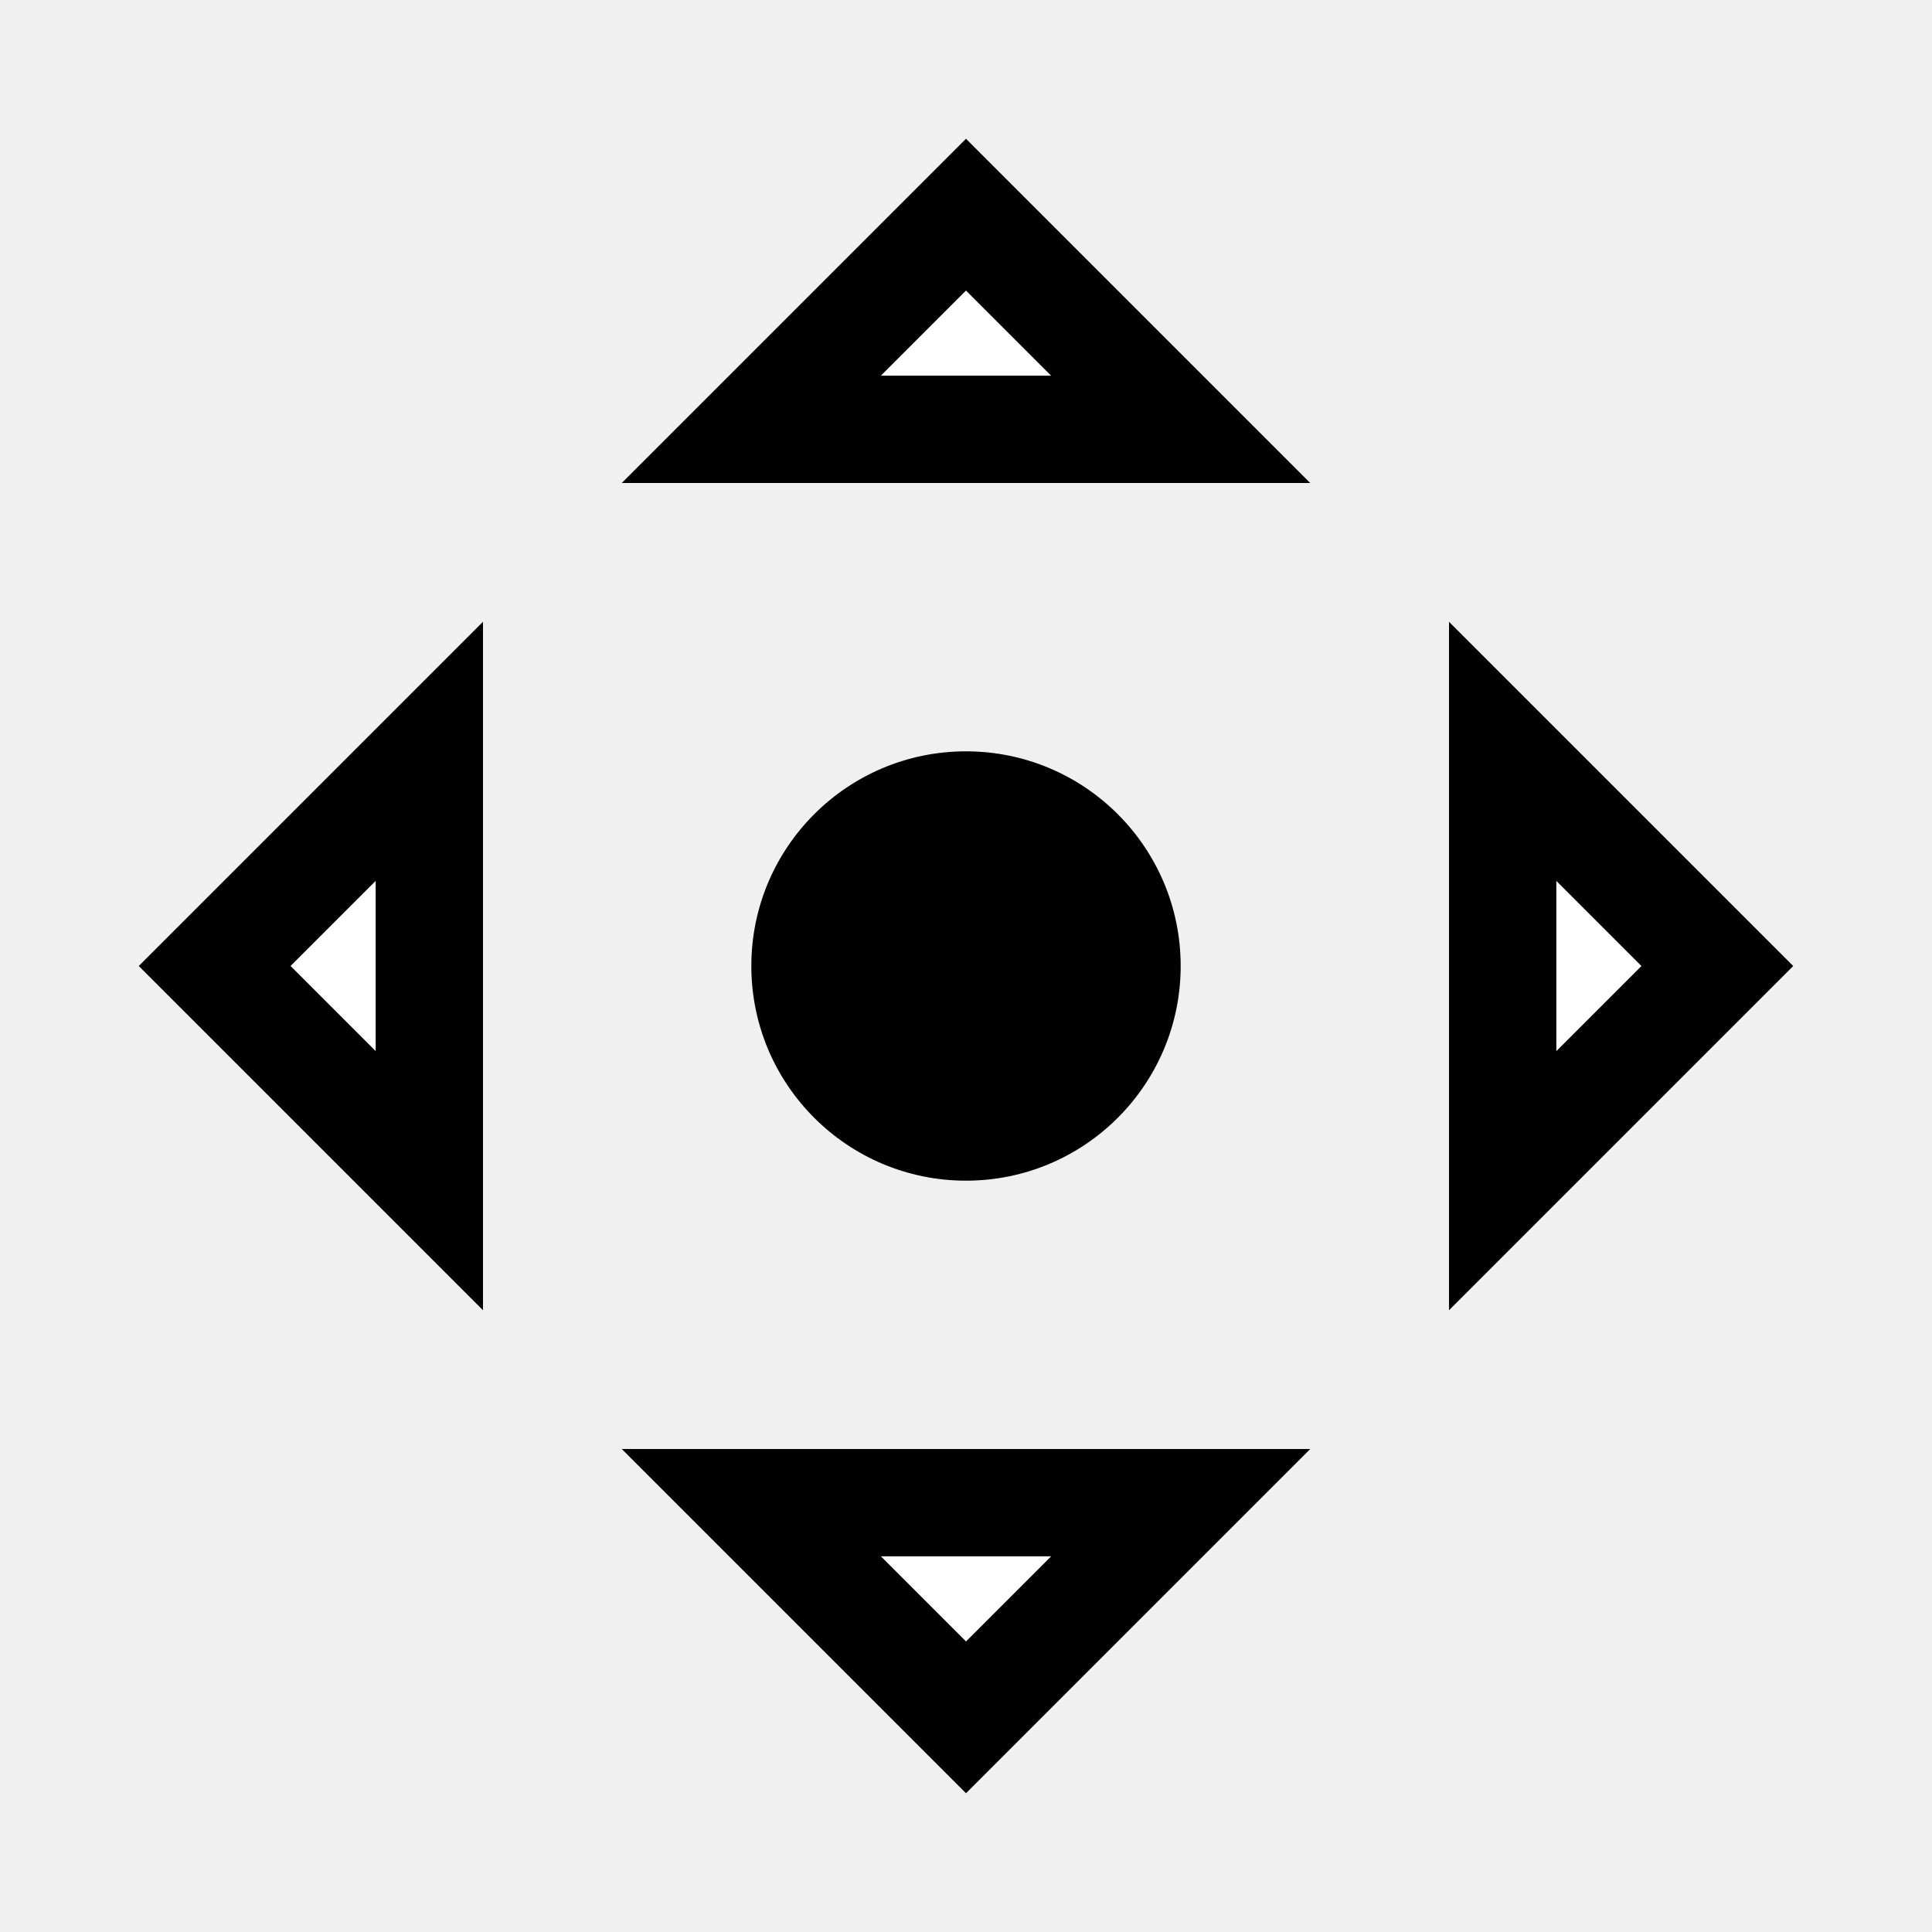
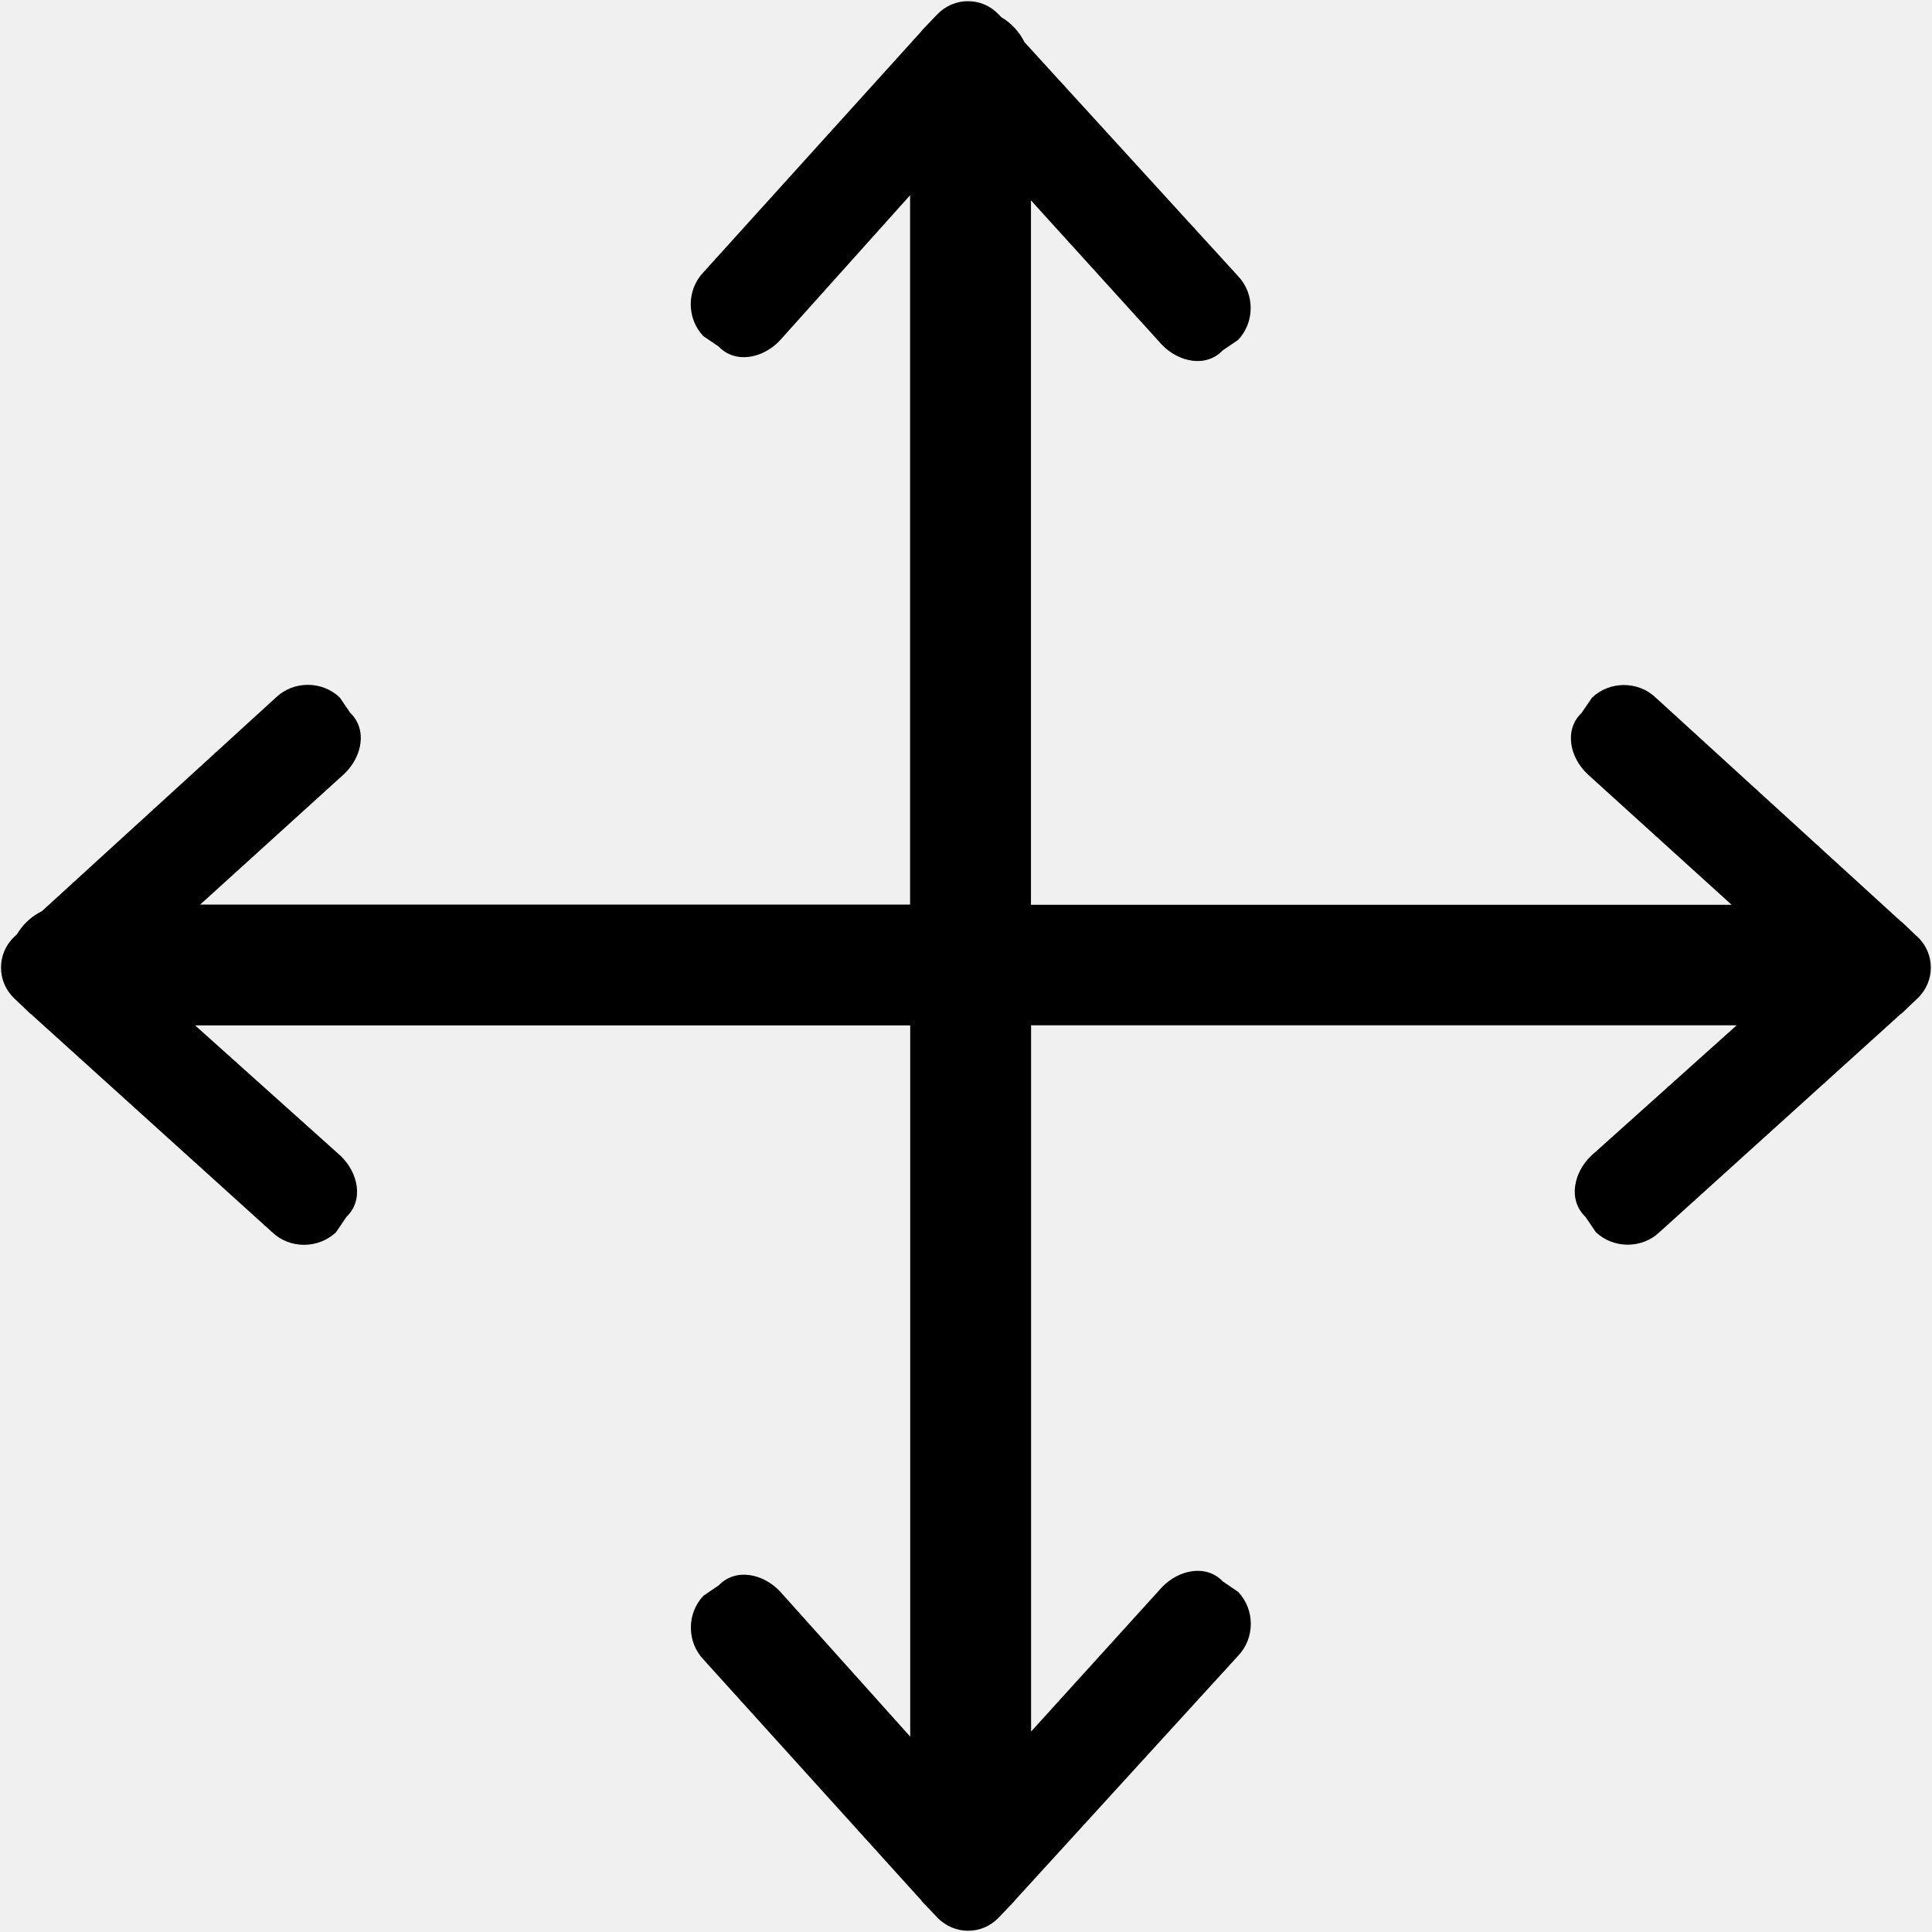
- <svg xmlns="http://www.w3.org/2000/svg" width="18" height="18" viewBox="0 0 18 18" fill="none">
-   <path d="M9 2L11 4L7 4L9 2Z" fill="white" stroke="black" stroke-width="1" />
-   <path d="M9 16L7 14L11 14L9 16Z" fill="white" stroke="black" stroke-width="1" />
-   <path d="M2 9L4 7L4 11L2 9Z" fill="white" stroke="black" stroke-width="1" />
-   <path d="M16 9L14 11L14 7L16 9Z" fill="white" stroke="black" stroke-width="1" />
-   <circle cx="9" cy="9" r="2" fill="black" />
+ <svg xmlns="http://www.w3.org/2000/svg" fill="#000000" width="800px" height="800px" viewBox="0 0 32 32" version="1.1">
+   <path d="M31.762 15.52l-0.265-0.252c-0.005-0.005-0.011-0.007-0.017-0.011l-4.055-3.701c-0.292-0.28-0.764-0.28-1.057 0l-0.172 0.252c-0.292 0.28-0.197 0.732 0.095 1.011l2.39 2.167h-11.605v-11.667l2.167 2.389c0.279 0.292 0.732 0.387 1.011 0.094l0.252-0.171c0.279-0.293 0.279-0.765 0-1.058l-3.537-3.874c-0.086-0.173-0.219-0.317-0.385-0.415l-0.044-0.046c-0.139-0.146-0.323-0.219-0.507-0.218-0.184-0.001-0.368 0.072-0.509 0.218l-0.253 0.264c-0.005 0.005-0.005 0.011-0.011 0.017l-3.61 3.992c-0.279 0.292-0.279 0.764 0 1.057l0.252 0.171c0.279 0.292 0.732 0.197 1.011-0.095l2.161-2.41v11.749h-11.759l2.389-2.167c0.292-0.28 0.387-0.732 0.095-1.011l-0.171-0.252c-0.293-0.28-0.766-0.28-1.058 0l-3.874 3.537c-0.173 0.085-0.317 0.219-0.415 0.384l-0.046 0.044c-0.146 0.139-0.219 0.324-0.218 0.508-0.001 0.184 0.071 0.368 0.218 0.509l0.265 0.253c0.005 0.005 0.011 0.006 0.016 0.011l3.992 3.61c0.292 0.279 0.764 0.279 1.058 0l0.171-0.252c0.292-0.279 0.197-0.733-0.095-1.012l-2.41-2.161h11.844v11.78l-2.161-2.41c-0.28-0.292-0.732-0.387-1.011-0.095l-0.252 0.171c-0.279 0.293-0.279 0.765 0 1.057l3.61 3.992c0.005 0.006 0.006 0.012 0.011 0.017l0.253 0.265c0.141 0.146 0.325 0.219 0.509 0.218 0.183 0.001 0.368-0.072 0.507-0.218l0.253-0.265c0.005-0.005 0.007-0.011 0.012-0.017l3.701-4.055c0.279-0.292 0.279-0.764 0-1.057l-0.252-0.172c-0.279-0.292-0.732-0.197-1.011 0.095l-2.167 2.39v-11.698h11.687l-2.41 2.161c-0.292 0.279-0.387 0.733-0.095 1.012l0.171 0.252c0.293 0.279 0.765 0.279 1.057 0l3.992-3.61c0.006-0.006 0.012-0.006 0.017-0.010l0.265-0.253c0.146-0.14 0.219-0.324 0.218-0.509 0.001-0.183-0.072-0.368-0.218-0.507z" />
</svg>
